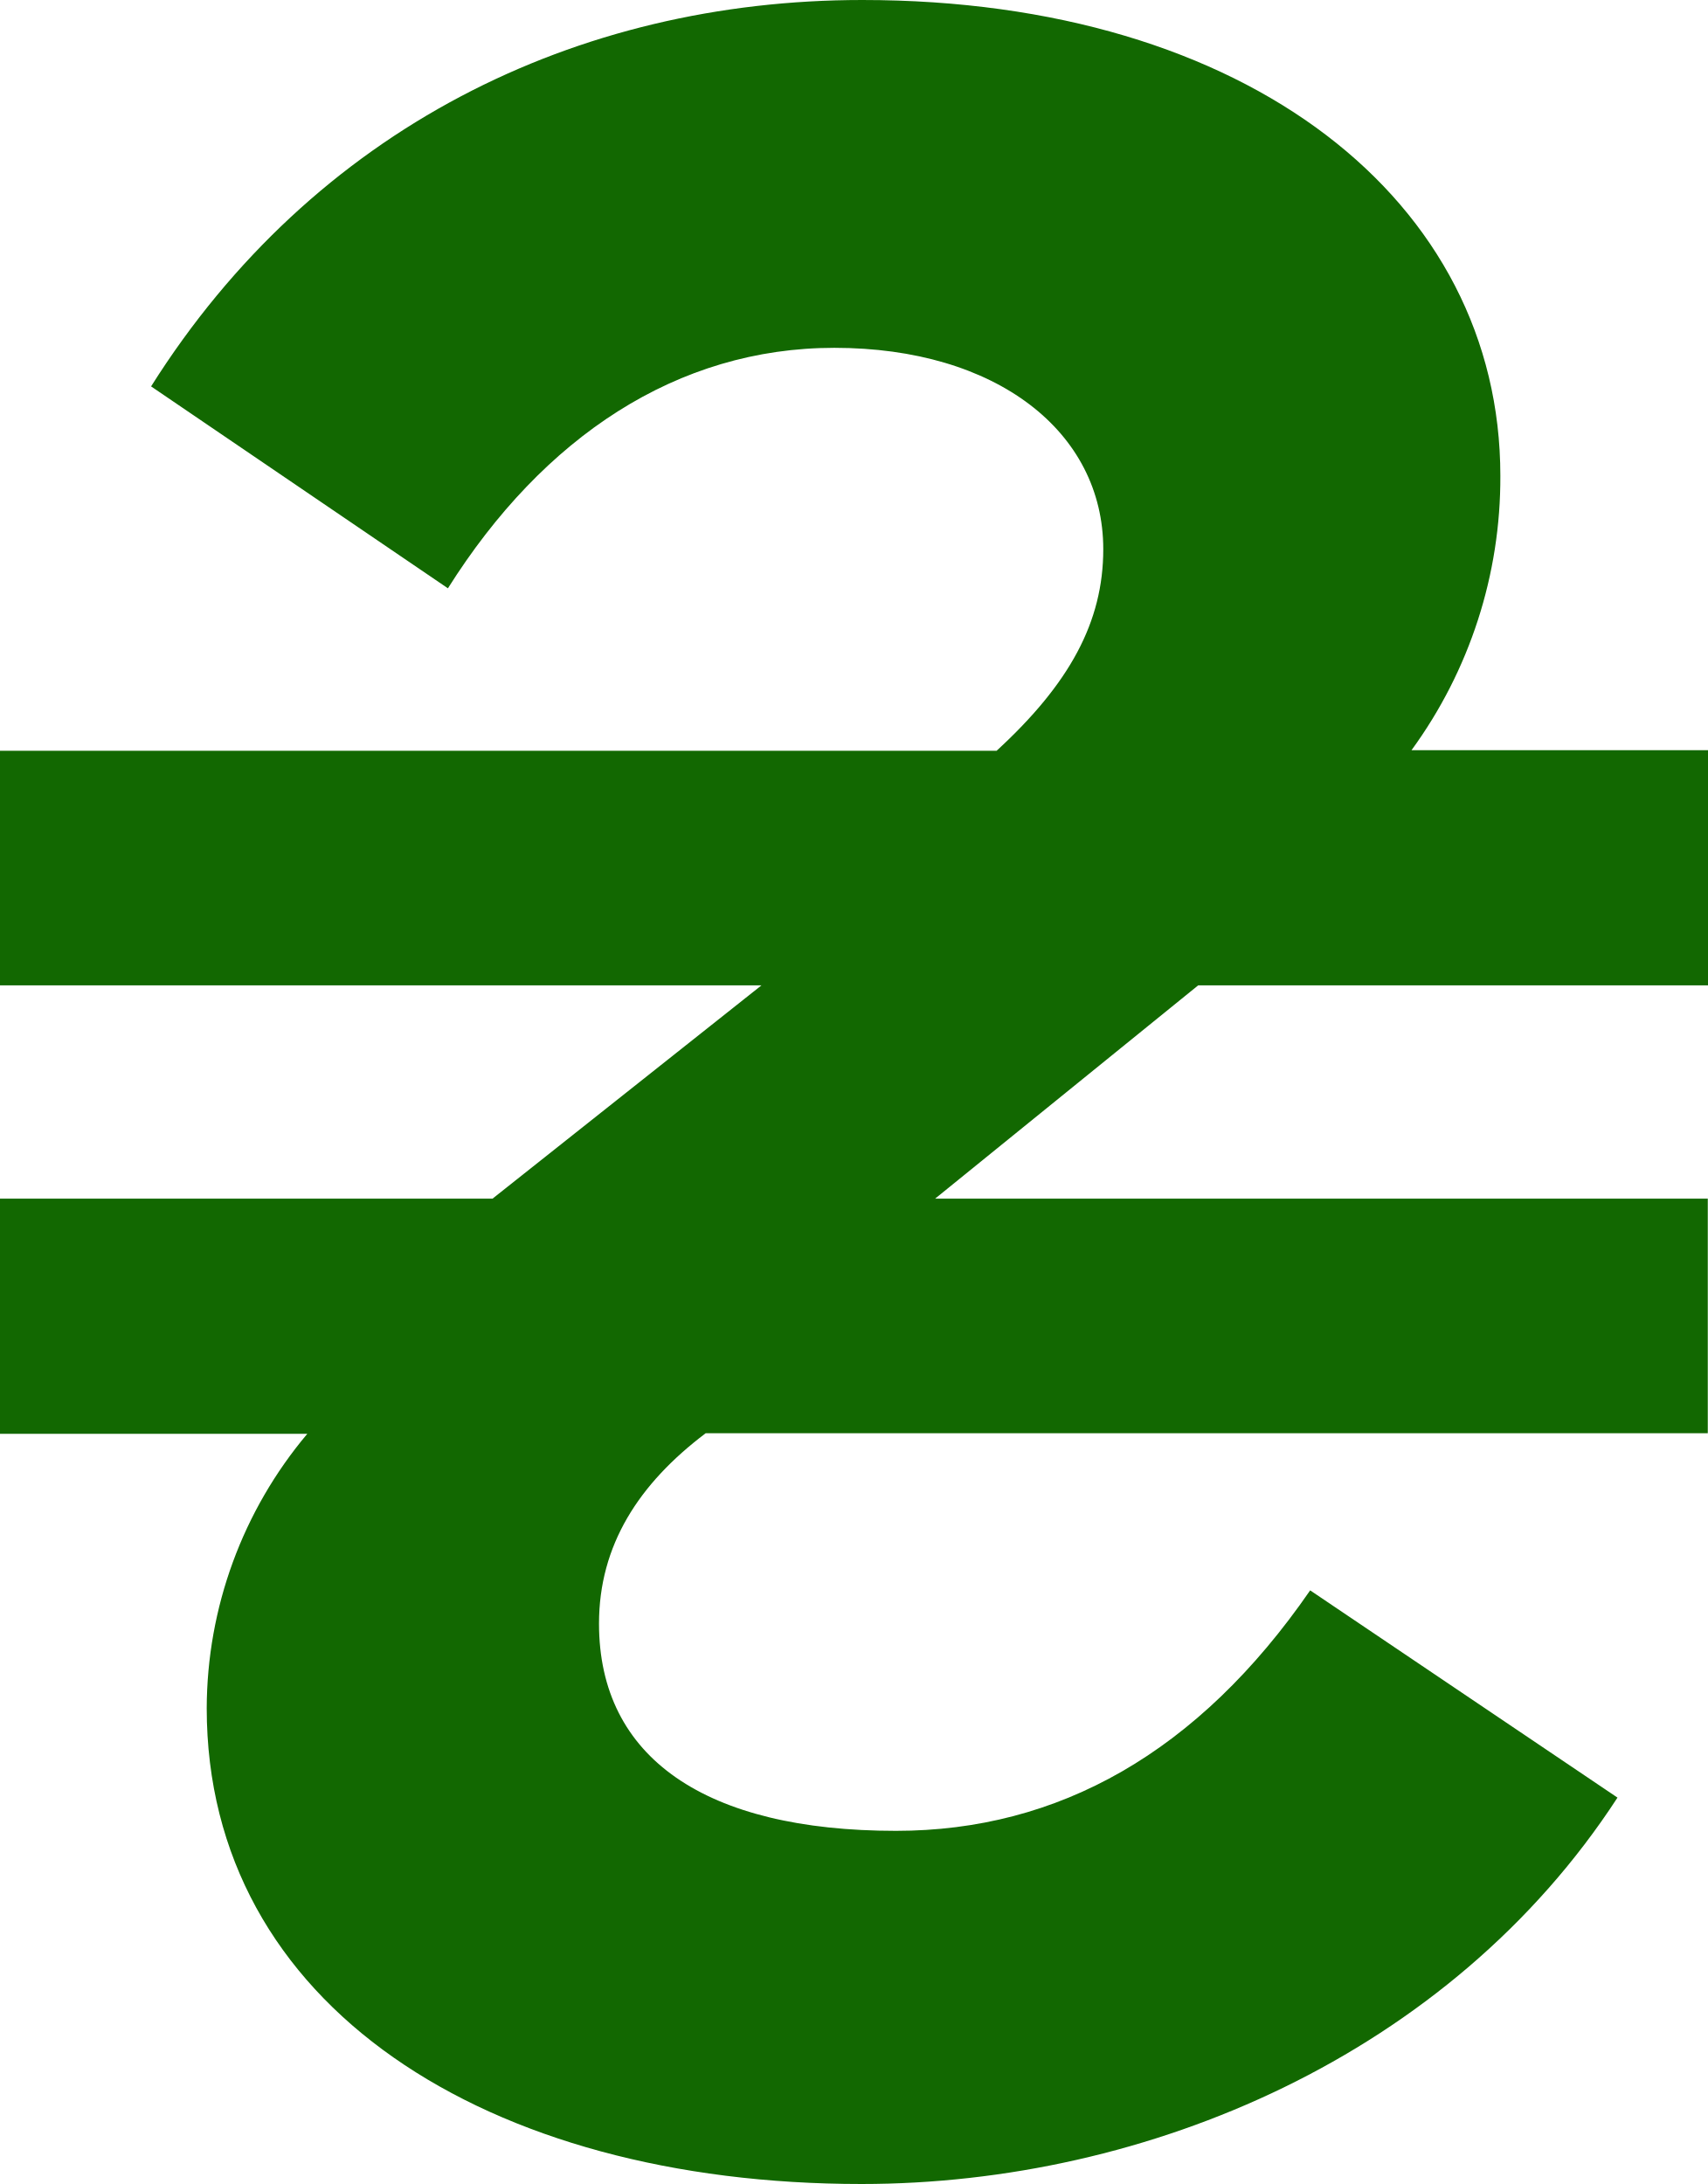
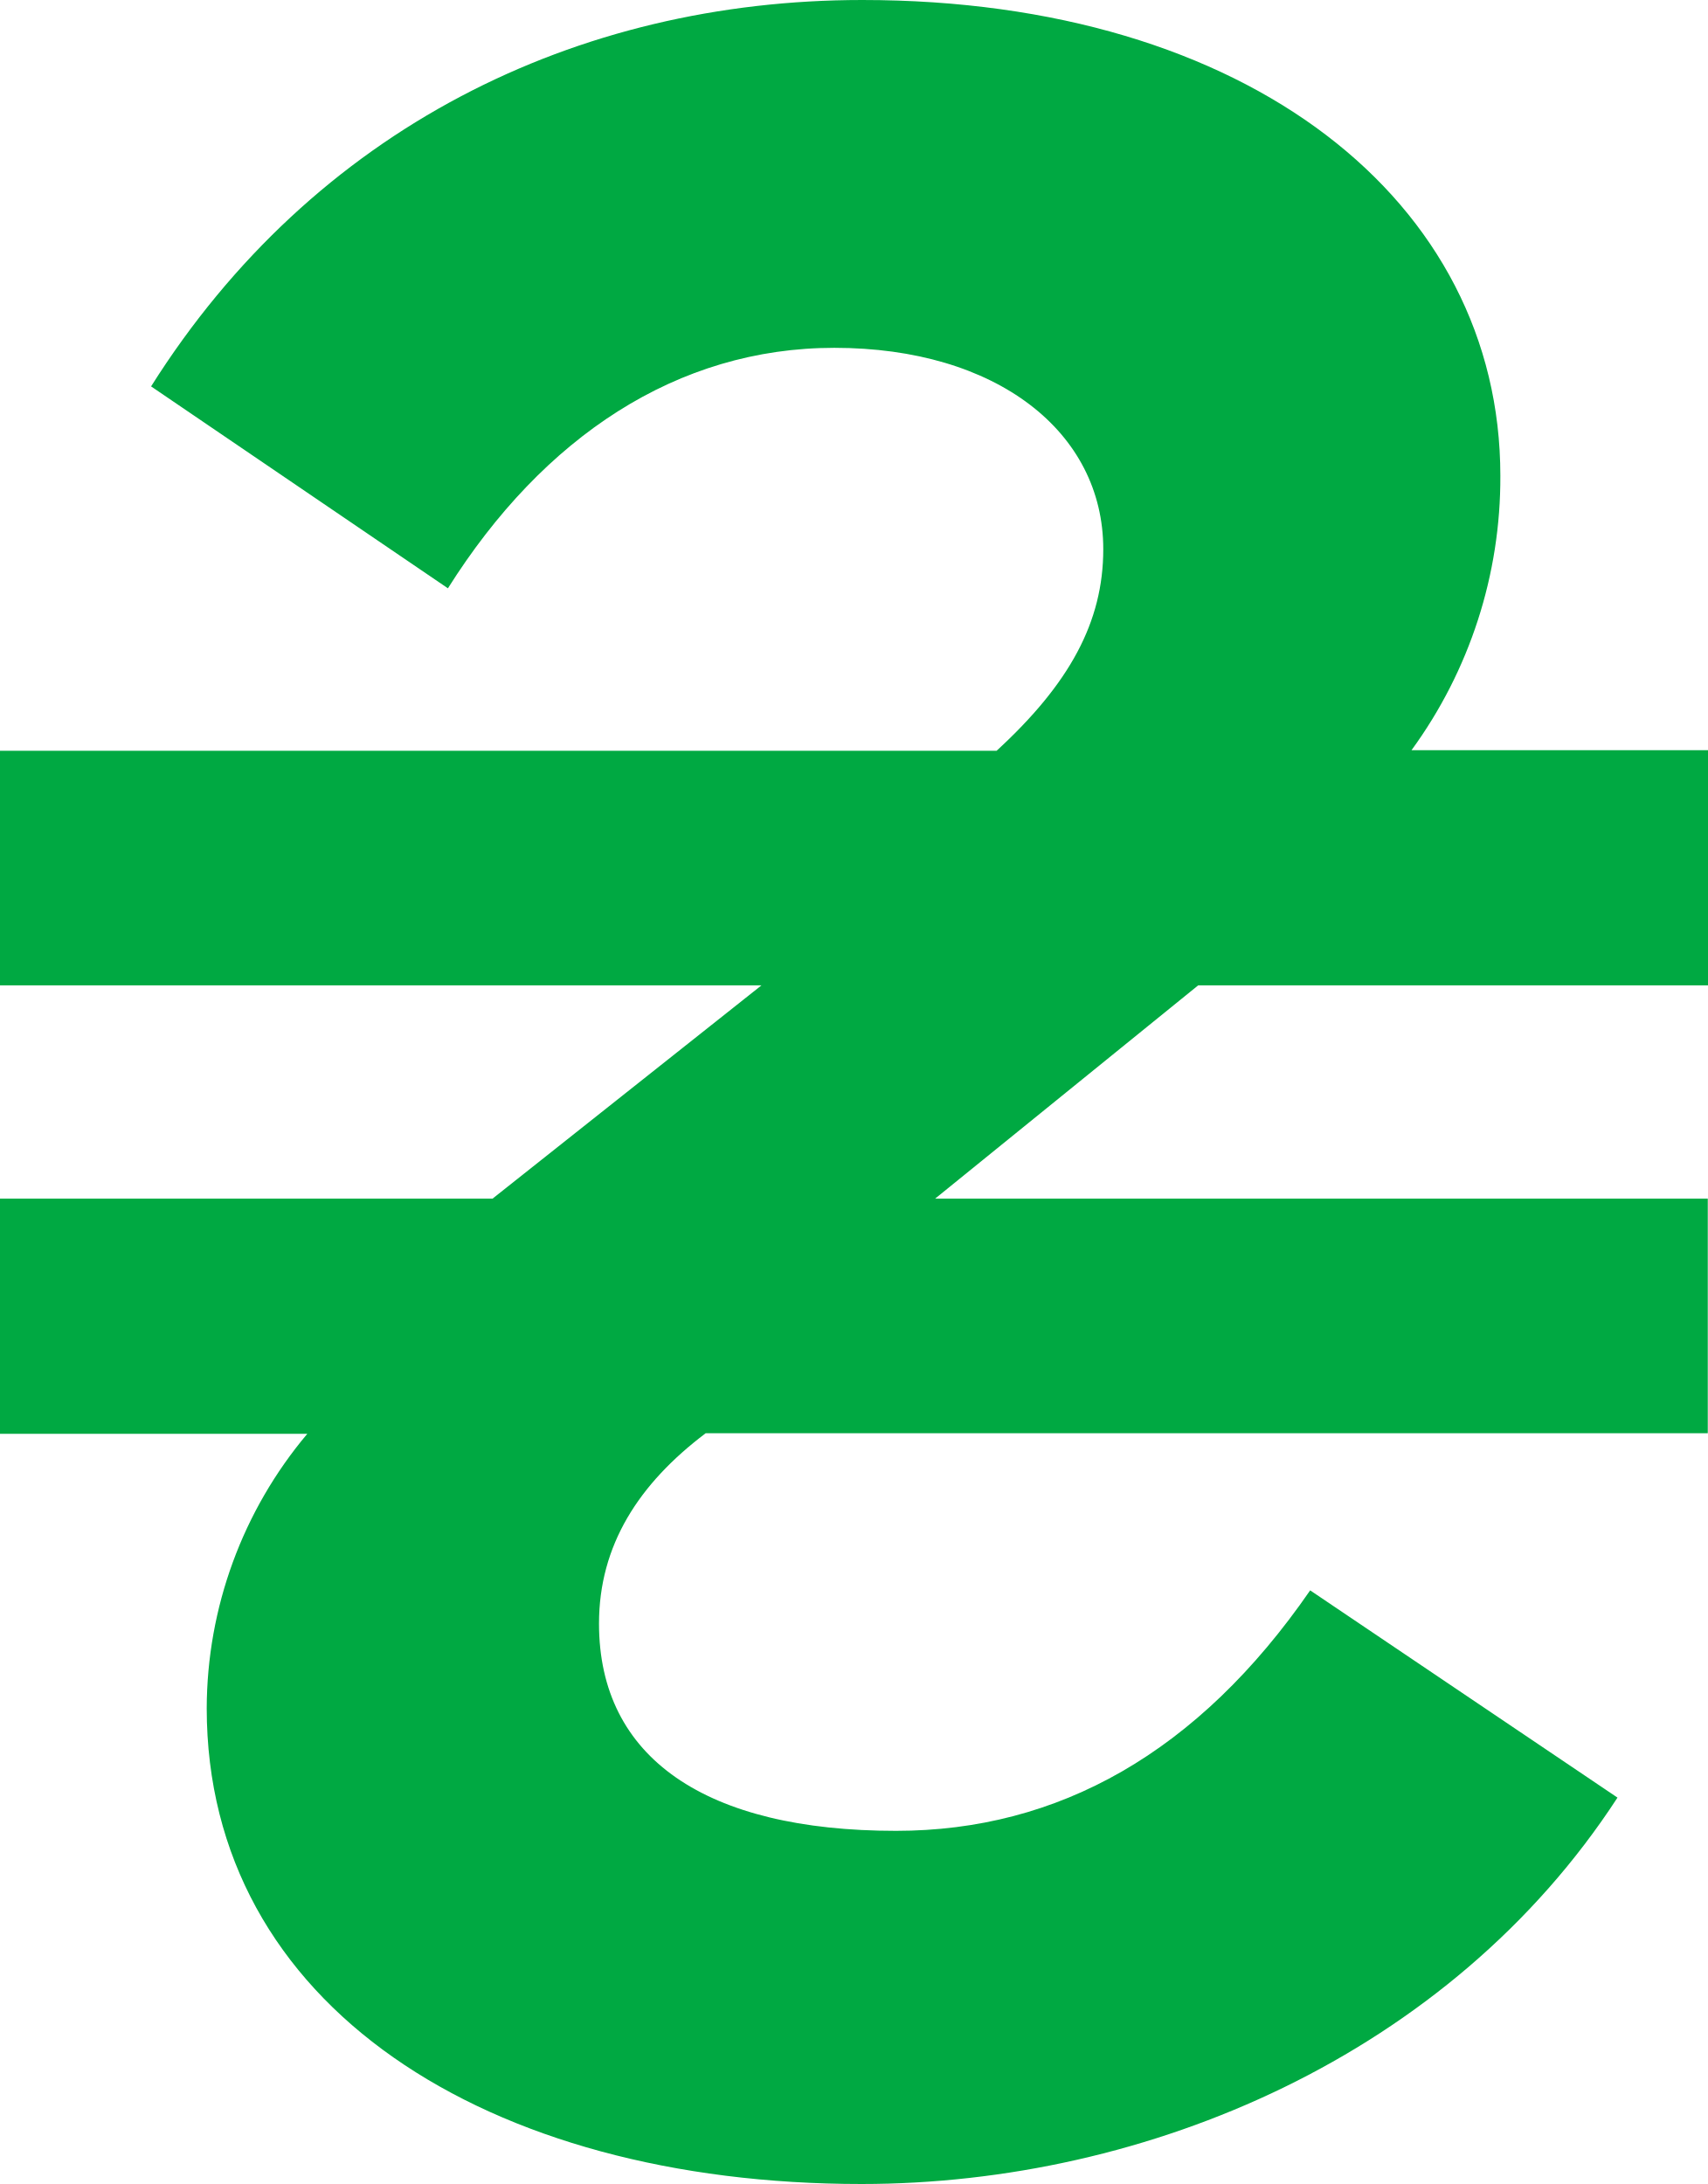
<svg xmlns="http://www.w3.org/2000/svg" id="Layer_1" data-name="Layer 1" viewBox="0 0 96.08 122.88">
-   <path d="M67.41,55.44l-14.8,12H96.08V80.64H39.7c-3.76,2.84-6,6.3-6,10.71,0,7.56,6,11.66,16.71,11.66,9.13,0,17-4.4,23.3-13.53L91,101.14c-9.43,14.5-26.46,21.74-42.53,21.74-21.11,0-36.84-10.07-36.84-26.77a24.07,24.07,0,0,1,5.66-15.44H0V67.44H27.71l15.13-12H0V42.24H56.07c4.1-3.77,6-7.24,6-11.34,0-6.6-6-11.33-15.13-11.33-8.83,0-16.37,5-21.74,13.53L8.5,21.74C17.64,7.24,32.44,0,48.51,0c21.73,0,35.9,11.34,35.9,26.77a26,26,0,0,1-5,15.44h16.7V55.44Z" fill="rgb(18, 104, 1)" />
+   <path d="M67.41,55.44l-14.8,12H96.08V80.64H39.7c-3.76,2.84-6,6.3-6,10.71,0,7.56,6,11.66,16.71,11.66,9.13,0,17-4.4,23.3-13.53L91,101.14c-9.43,14.5-26.46,21.74-42.53,21.74-21.11,0-36.84-10.07-36.84-26.77a24.07,24.07,0,0,1,5.66-15.44H0V67.44H27.71l15.13-12H0V42.24H56.07c4.1-3.77,6-7.24,6-11.34,0-6.6-6-11.33-15.13-11.33-8.83,0-16.37,5-21.74,13.53L8.5,21.74C17.64,7.24,32.44,0,48.51,0c21.73,0,35.9,11.34,35.9,26.77a26,26,0,0,1-5,15.44h16.7V55.44Z" fill="#00a942" />
</svg>
